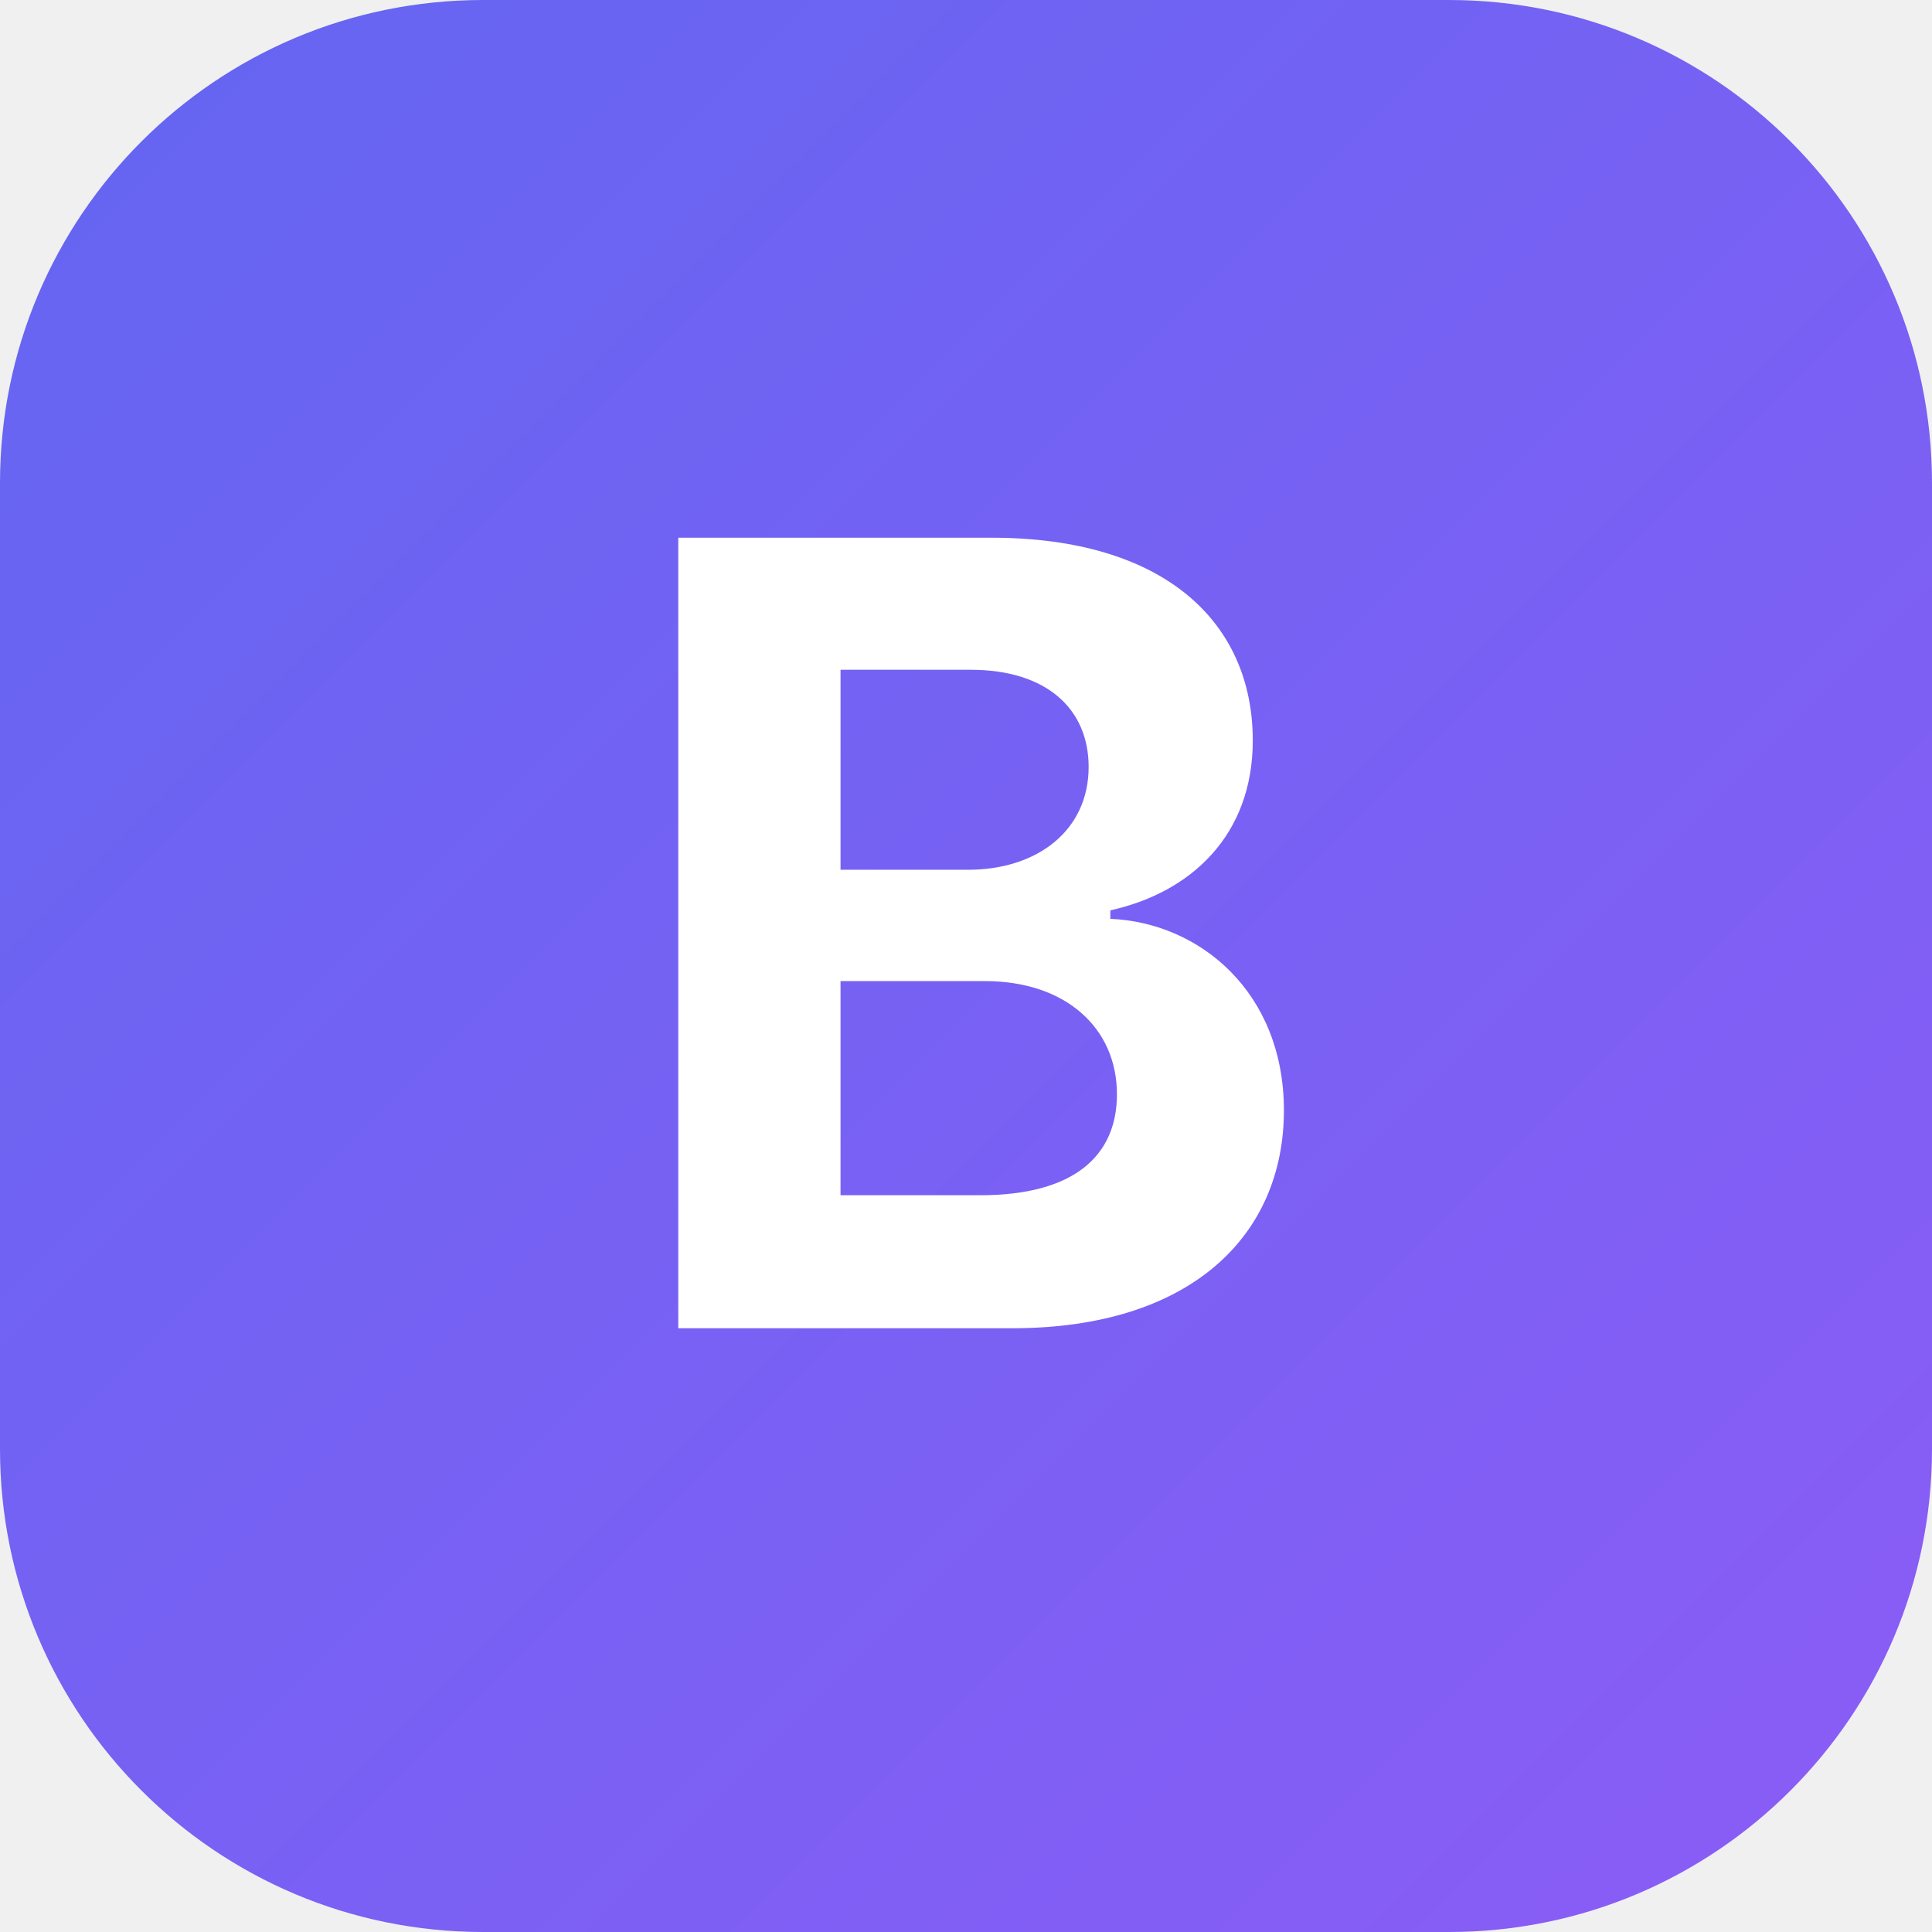
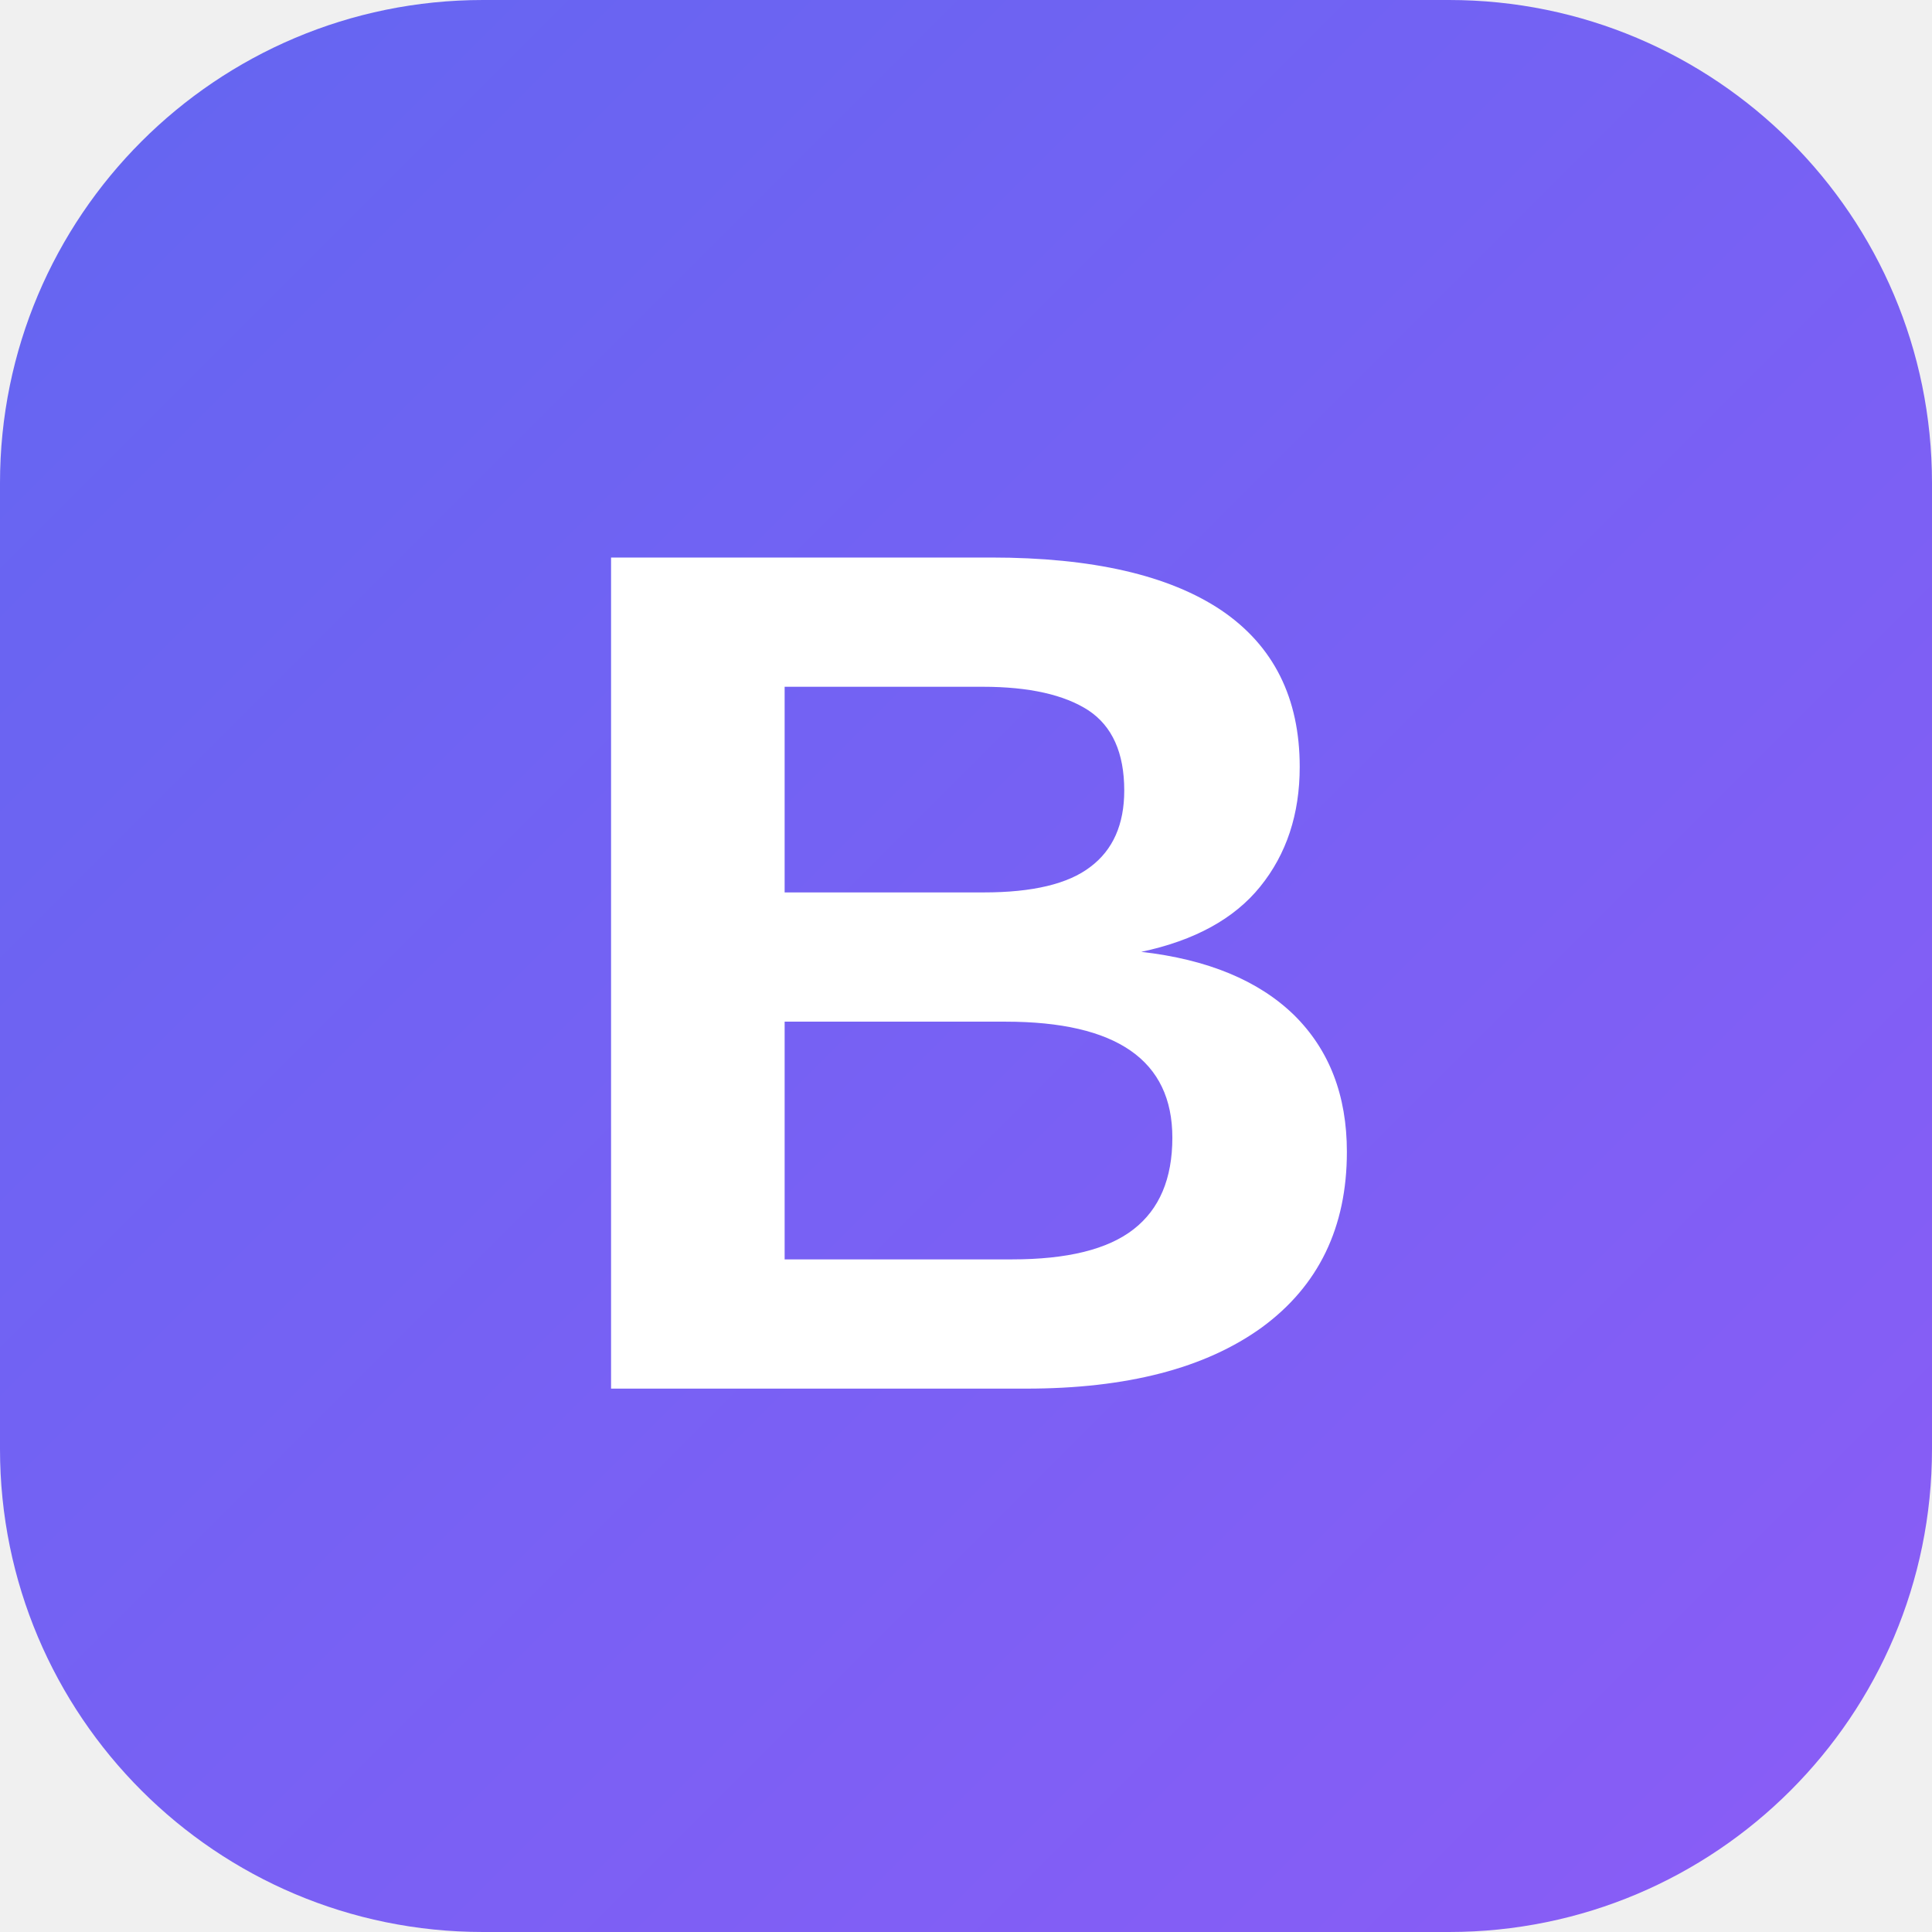
<svg xmlns="http://www.w3.org/2000/svg" viewBox="0 0 32 32">
  <defs>
    <linearGradient id="g" x1="0%" y1="0%" x2="100%" y2="100%">
      <stop offset="0%" stop-color="#6366f1" />
      <stop offset="100%" stop-color="#8b5cf6" />
    </linearGradient>
  </defs>
  <rect width="32" height="32" rx="8" fill="url(#g)" />
-   <text x="16" y="22" text-anchor="middle" fill="white" font-family="Inter, sans-serif" font-weight="700" font-size="18">B</text>
+   <text x="16" y="23" text-anchor="middle" fill="white" font-family="Arial, sans-serif" font-weight="800" font-size="20">B</text>
</svg>
